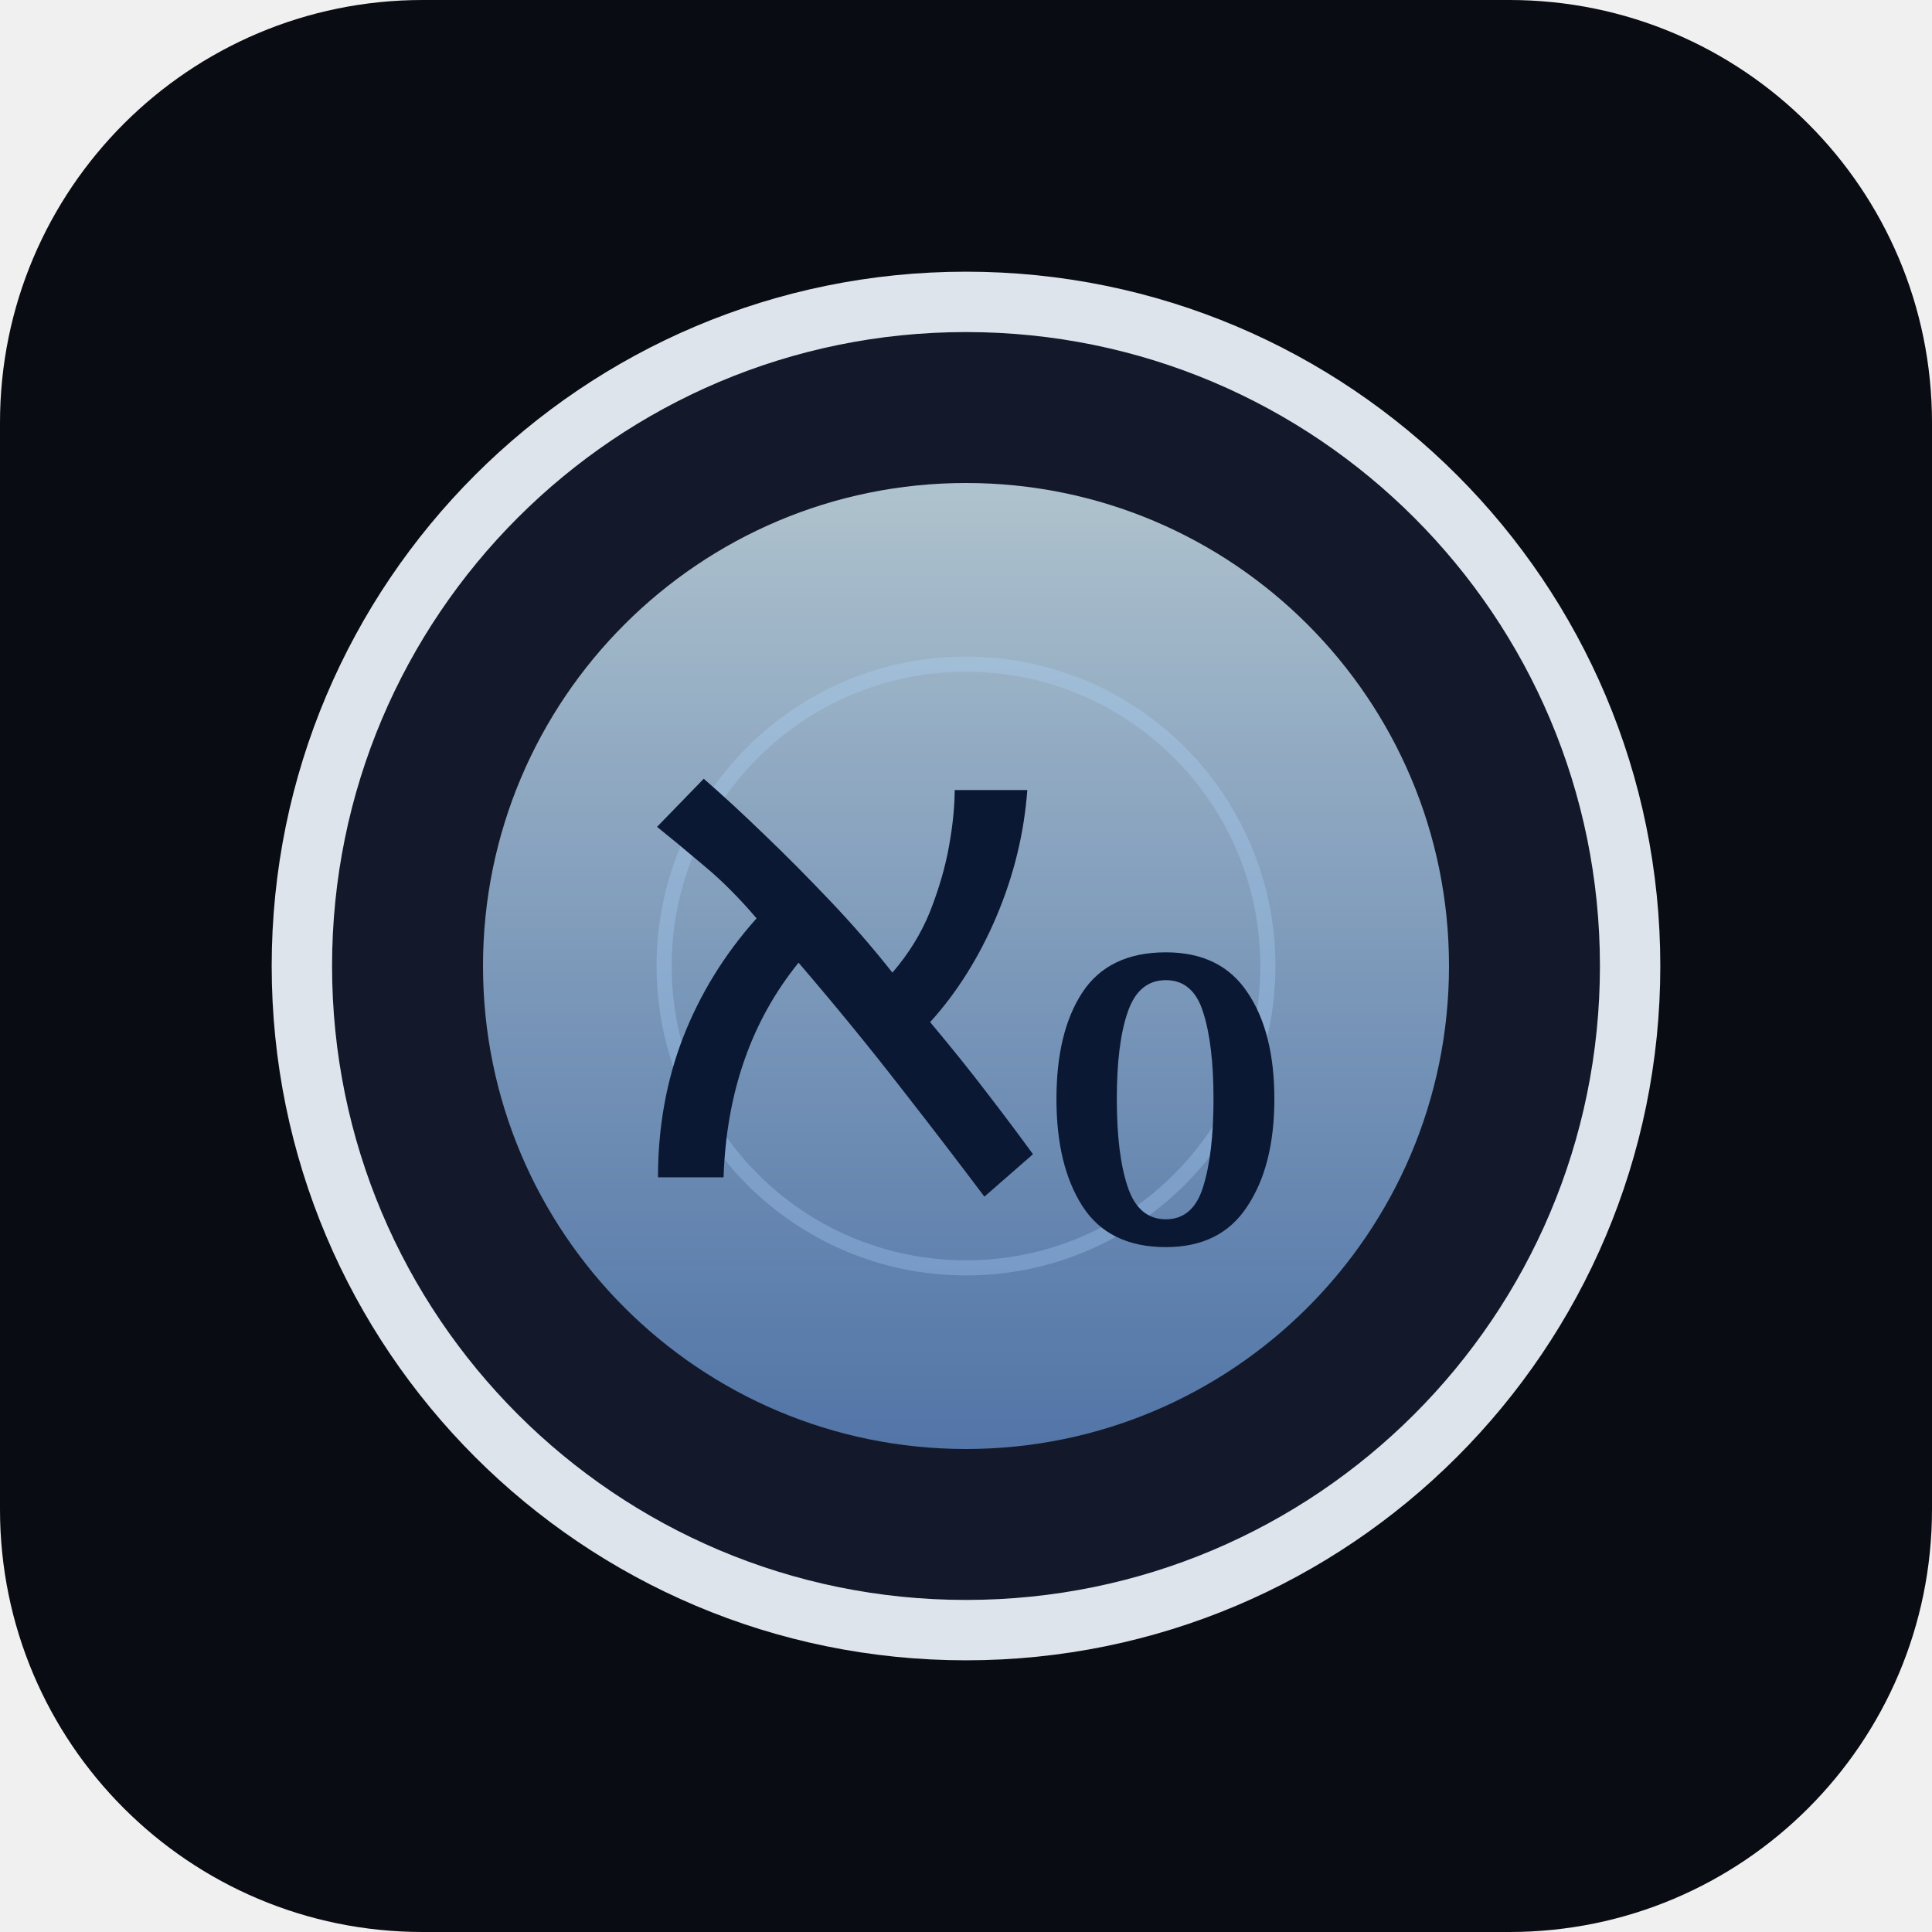
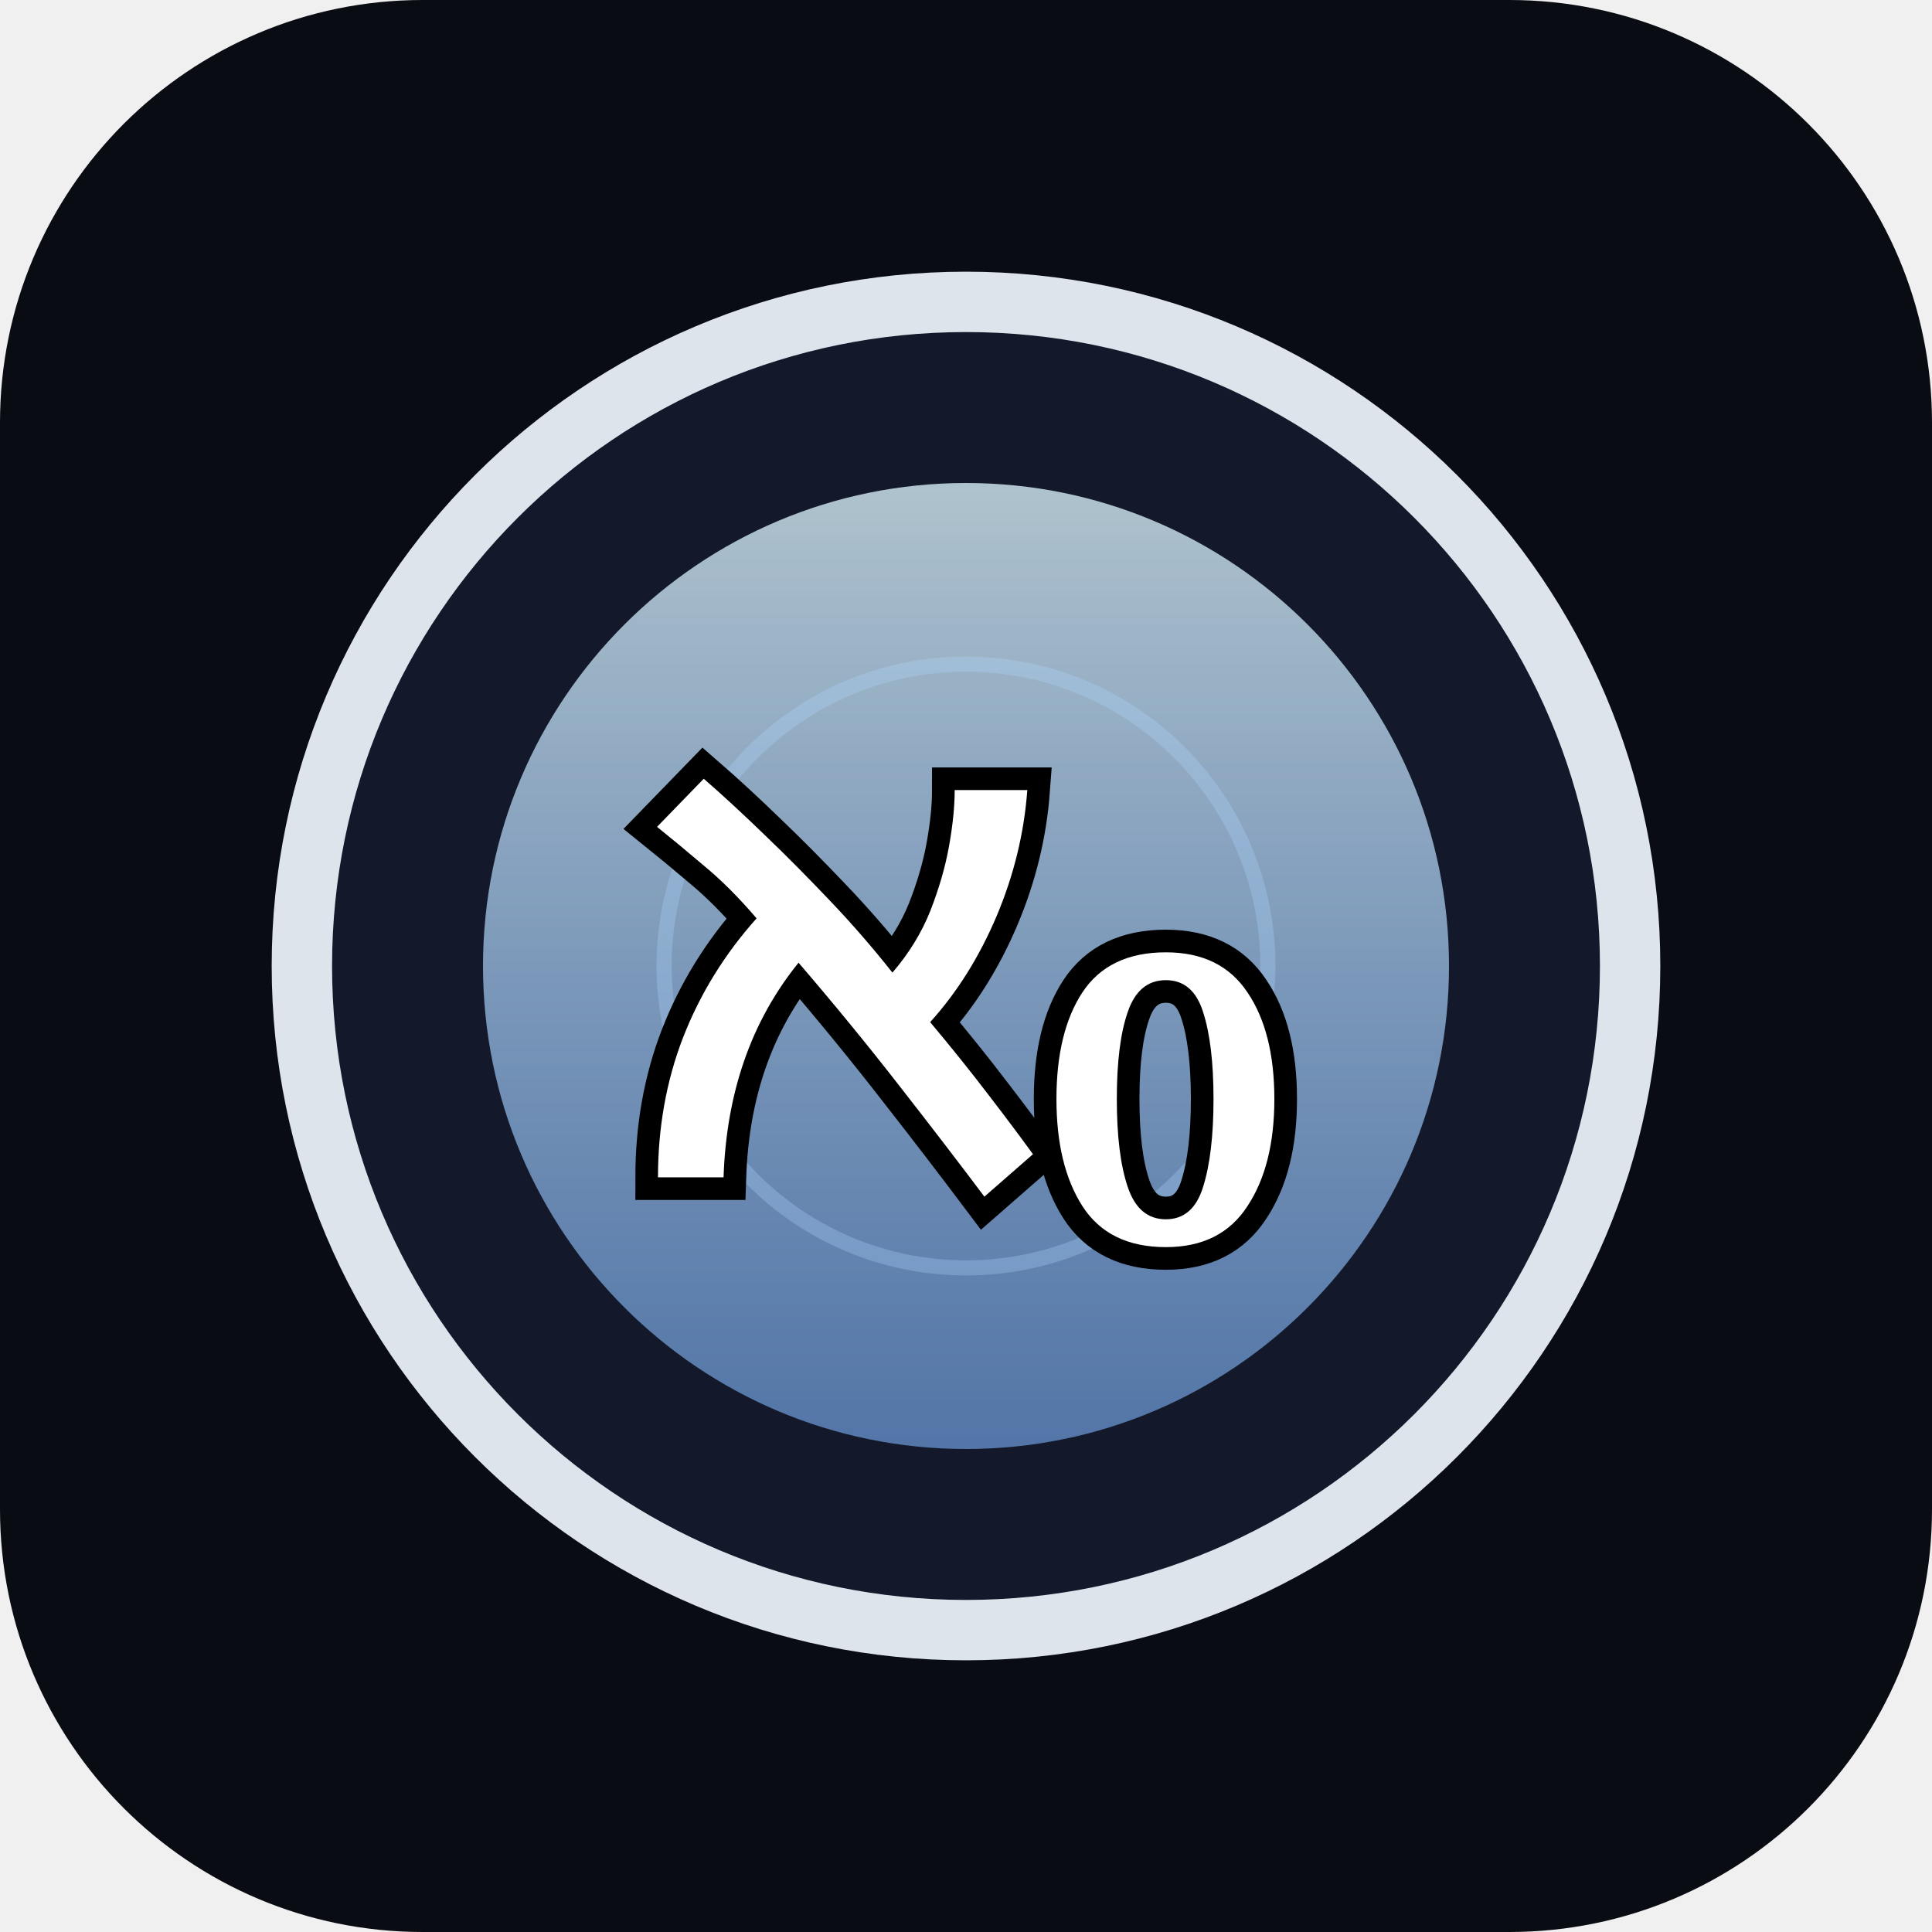
<svg xmlns="http://www.w3.org/2000/svg" viewBox="0 0 64 64">
  <defs>
    <linearGradient id="alephNullAura" x1="0%" y1="0%" x2="0%" y2="100%">
      <stop offset="0%" stop-color="#dff7ff" stop-opacity="0.85" />
      <stop offset="100%" stop-color="#7fb6ff" stop-opacity="0.65" />
    </linearGradient>
    <circle id="alephNull1" r="0.8" fill="#a8d4ff" opacity="0">
      <animate attributeName="opacity" values="0;0.7;0.7;0" keyTimes="0;0.2;0.7;1" dur="3.5s" repeatCount="indefinite" />
      <animateTransform attributeName="transform" type="translate" values="32,32; 28,26; 24,22; 20,20" keyTimes="0;0.33;0.66;1" dur="3.5s" repeatCount="indefinite" />
    </circle>
    <circle id="alephNull2" r="0.8" fill="#c0e0ff" opacity="0">
      <animate attributeName="opacity" values="0;0.7;0.7;0" keyTimes="0;0.2;0.7;1" dur="3.5s" begin="0.7s" repeatCount="indefinite" />
      <animateTransform attributeName="transform" type="translate" values="32,32; 36,26; 40,22; 44,20" keyTimes="0;0.33;0.66;1" dur="3.5s" begin="0.7s" repeatCount="indefinite" />
    </circle>
    <circle id="alephNull3" r="0.8" fill="#a8d4ff" opacity="0">
      <animate attributeName="opacity" values="0;0.7;0.7;0" keyTimes="0;0.2;0.7;1" dur="3.5s" begin="1.4s" repeatCount="indefinite" />
      <animateTransform attributeName="transform" type="translate" values="32,32; 28,38; 24,42; 20,44" keyTimes="0;0.33;0.66;1" dur="3.5s" begin="1.4s" repeatCount="indefinite" />
    </circle>
    <circle id="alephNull4" r="0.8" fill="#c0e0ff" opacity="0">
      <animate attributeName="opacity" values="0;0.7;0.7;0" keyTimes="0;0.2;0.7;1" dur="3.5s" begin="2.1s" repeatCount="indefinite" />
      <animateTransform attributeName="transform" type="translate" values="32,32; 36,38; 40,42; 44,44" keyTimes="0;0.33;0.66;1" dur="3.5s" begin="2.1s" repeatCount="indefinite" />
    </circle>
    <circle id="alephNullGlow" cx="32" cy="32" r="10" fill="none" stroke="#b0d8ff" stroke-width="0.5" opacity="0.3">
      <animate attributeName="opacity" values="0.3;0.5;0.3" keyTimes="0;0.5;1" dur="2s" repeatCount="indefinite" />
    </circle>
  </defs>
  <rect width="64" height="64" rx="14" fill="#0a0c13" />
  <circle cx="32" cy="32" r="22" fill="#141a2d" stroke="#eff6ff" stroke-width="2" opacity="0.92" />
  <circle cx="32" cy="32" r="16" fill="url(#alephNullAura)" opacity="0.9" />
  <g id="particles">
    <use href="#alephNullGlow" />
    <use href="#alephNull1" />
    <use href="#alephNull2" />
    <use href="#alephNull3" />
    <use href="#alephNull4" />
  </g>
-   <text x="32" y="39" font-family="'Cormorant Garamond', serif" font-size="22" text-anchor="middle" fill="#0a1833">ℵ₀</text>
+   <text x="32" y="39" font-family="'Cormorant Garamond', serif" font-size="22" text-anchor="middle" fill="#ffffff" stroke="#000000" stroke-width="1.5" paint-order="stroke">ℵ₀</text>
</svg>
